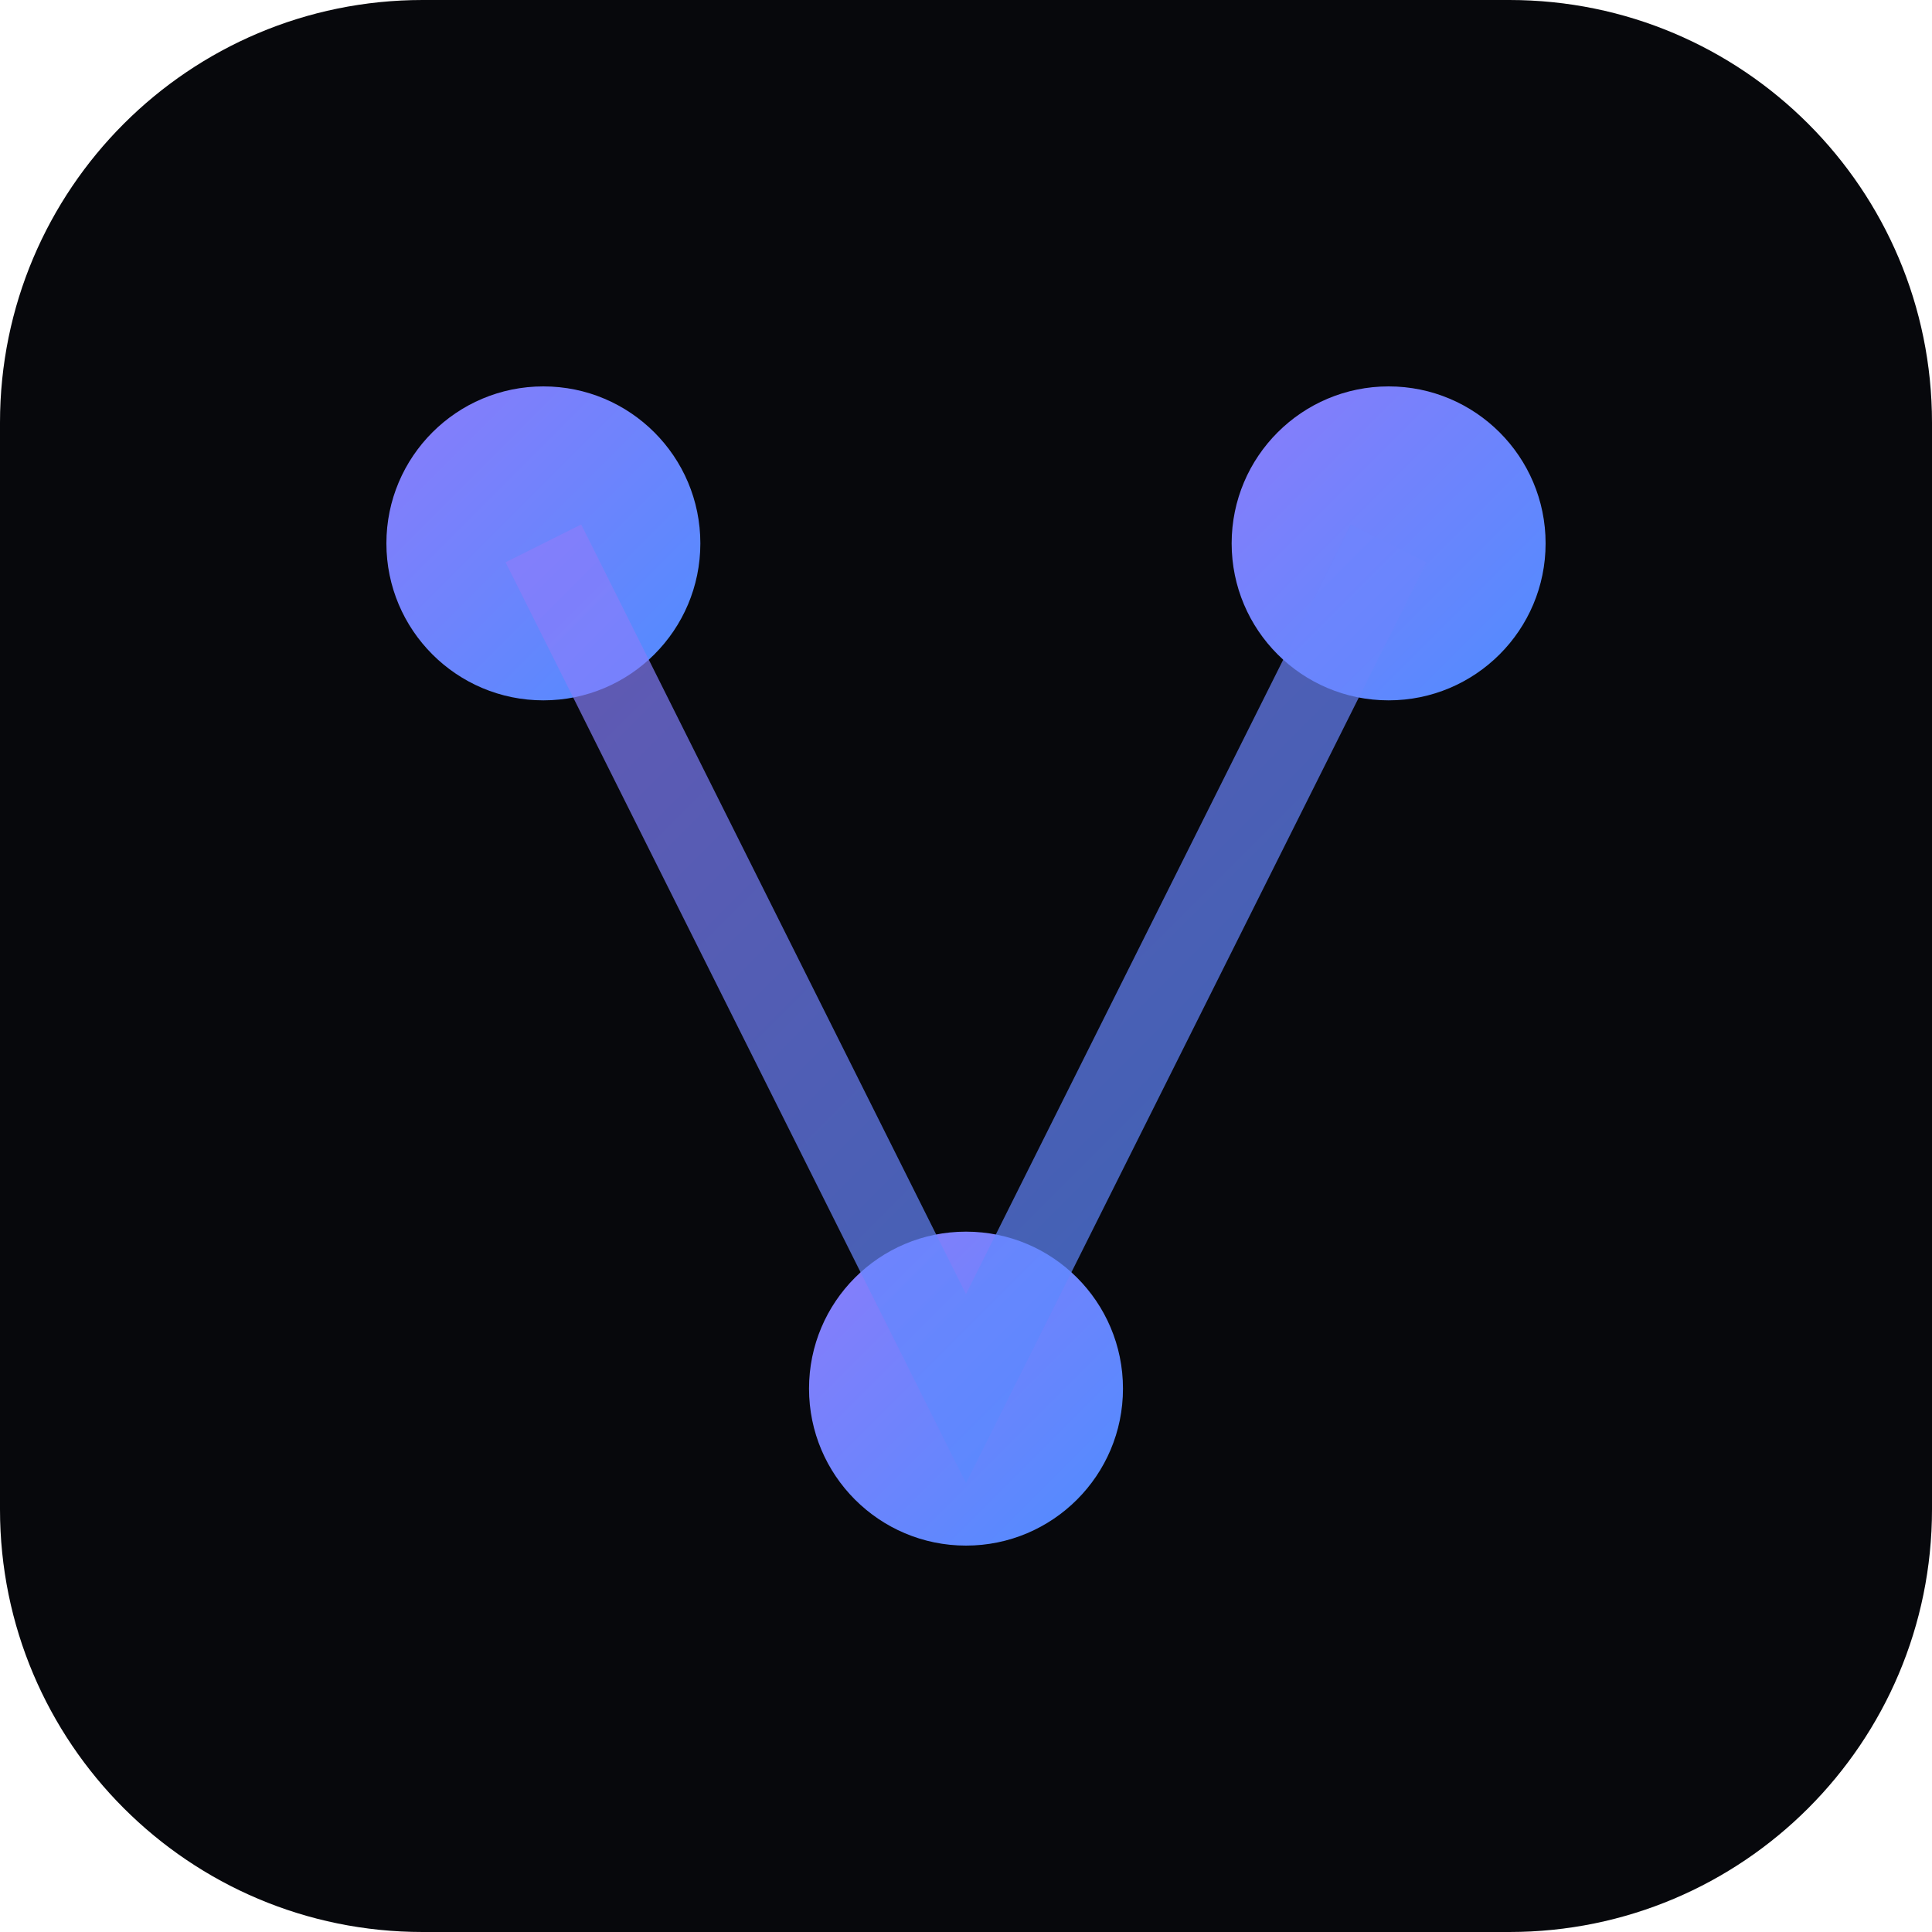
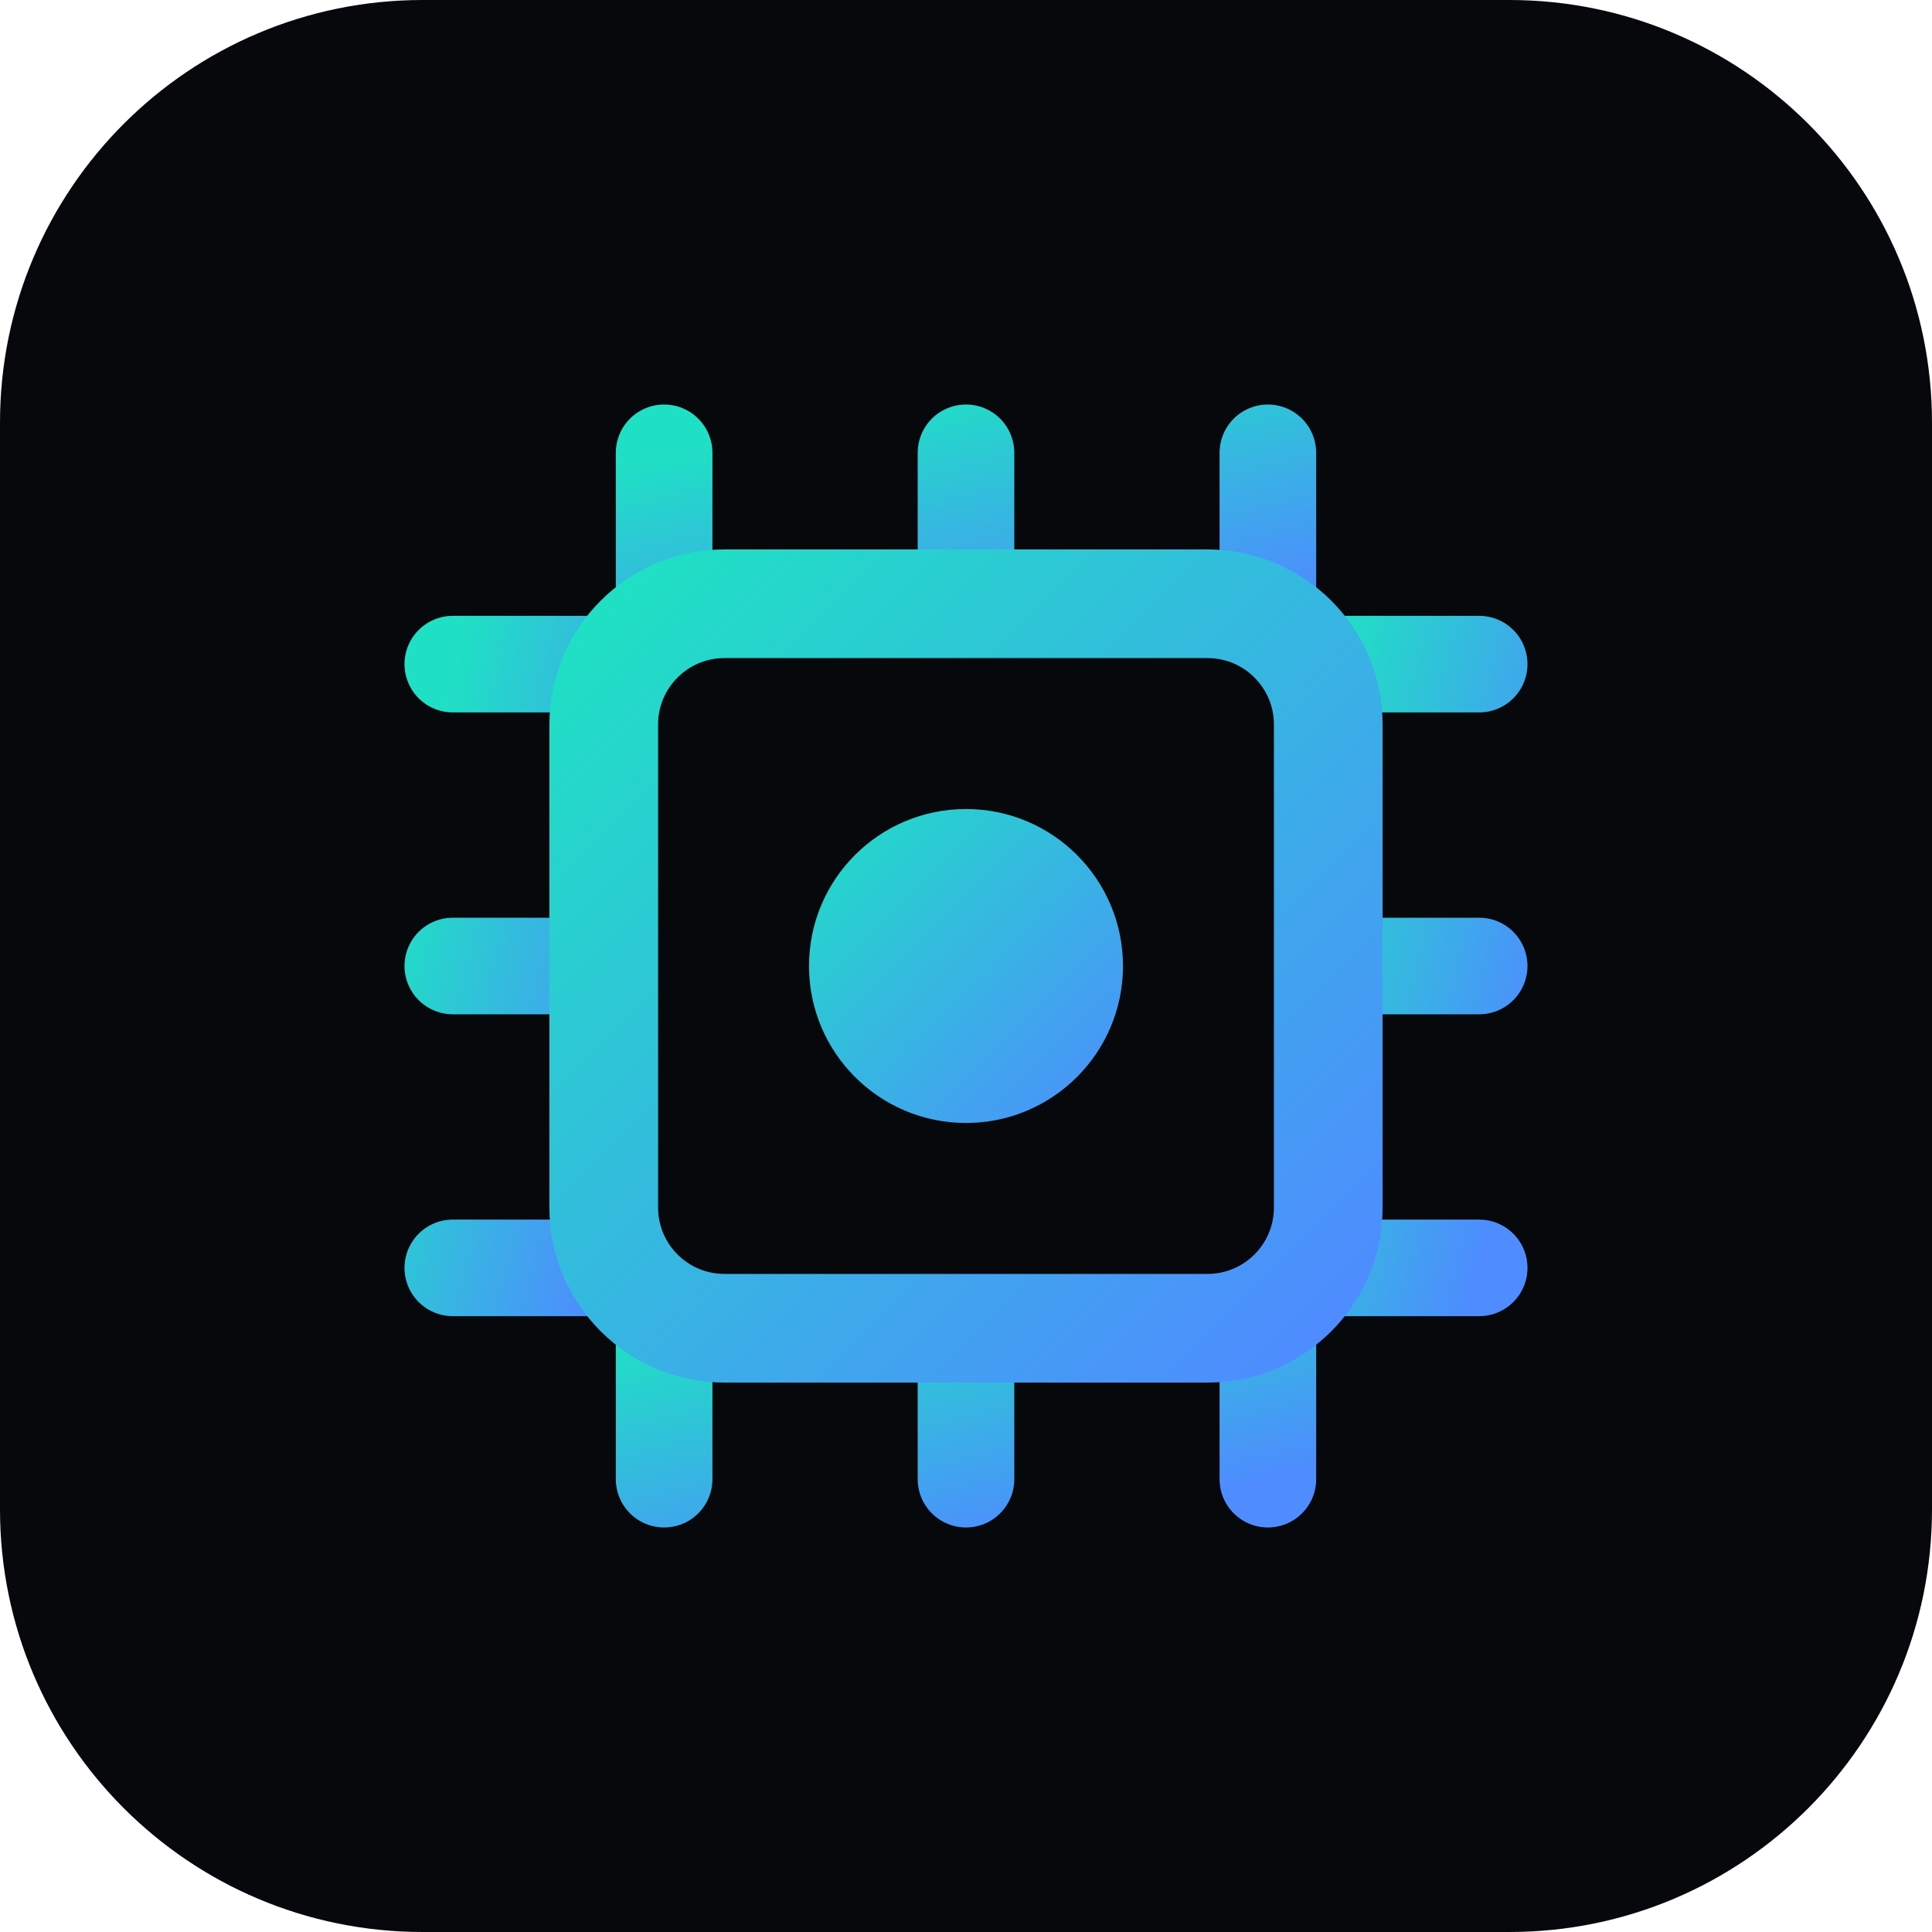
<svg xmlns="http://www.w3.org/2000/svg" viewBox="0 0 32 32">
  <defs>
-     <linearGradient id="g" x1="0" y1="0" x2="1" y2="1">
-       <stop offset="0%" stop-color="#8b7cfa" />
+     <linearGradient id="chip-g" x1="0" y1="0" x2="1" y2="1">
+       <stop offset="0%" stop-color="#1fe0c4" />
      <stop offset="100%" stop-color="#4e8cff" />
    </linearGradient>
  </defs>
  <rect width="32" height="32" rx="7" fill="#07080c" />
-   <circle cx="9" cy="9" r="2.6" fill="url(#g)" />
-   <circle cx="23" cy="9" r="2.6" fill="url(#g)" />
-   <circle cx="16" cy="23" r="2.6" fill="url(#g)" />
-   <path d="M9 9 16 23 23 9" stroke="url(#g)" stroke-width="1.4" fill="none" stroke-opacity="0.7" />
+   <g stroke="url(#chip-g)" stroke-width="1.6" stroke-linecap="round">
+     <path d="M11 7.5V10M16 7.5V10M21 7.5V10" />
+     <path d="M11 22V24.5M16 22V24.5M21 22V24.5" />
+     <path d="M7.5 11H10M7.5 16H10M7.5 21H10" />
+     <path d="M22 11H24.5M22 16H24.5M22 21H24.5" />
+   </g>
+   <rect x="10" y="10" width="12" height="12" rx="2" fill="none" stroke="url(#chip-g)" stroke-width="1.8" />
+   <circle cx="16" cy="16" r="2.6" fill="url(#chip-g)" />
</svg>
